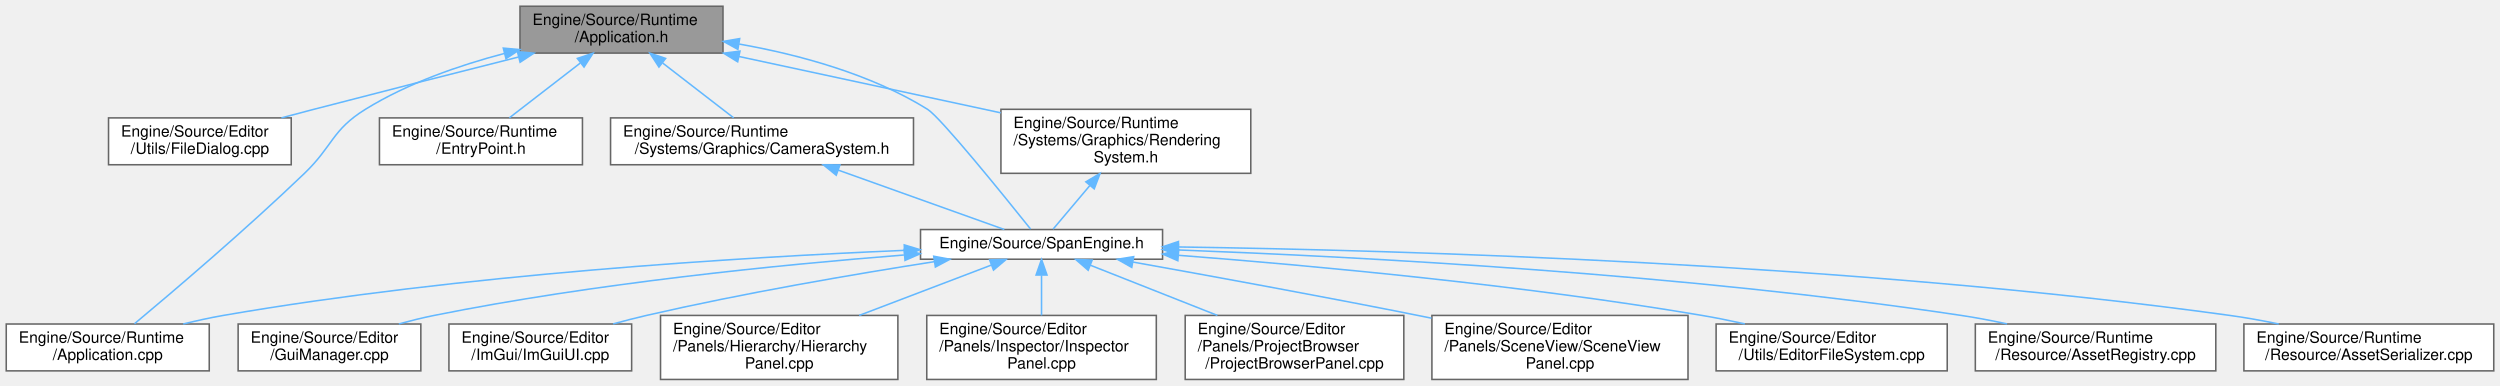
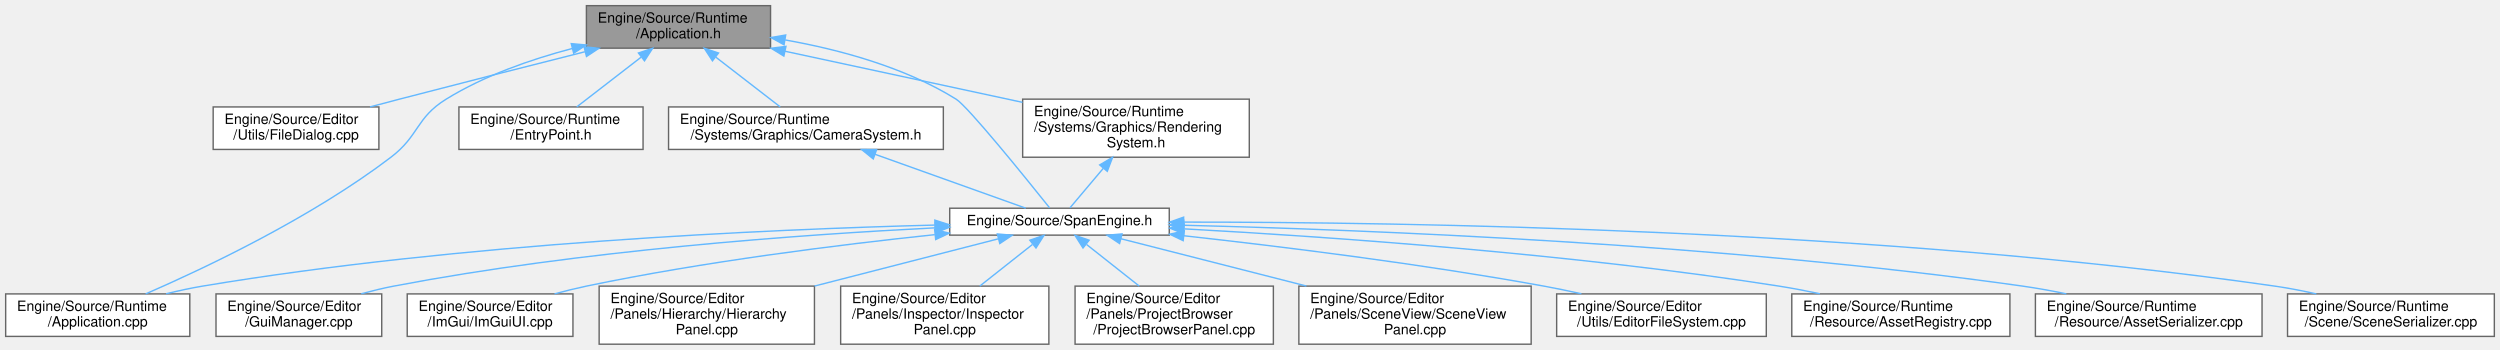
- <svg xmlns="http://www.w3.org/2000/svg" xmlns:xlink="http://www.w3.org/1999/xlink" width="1601pt" height="247pt" viewBox="0.00 0.00 1601.00 247.00">
+ <svg xmlns="http://www.w3.org/2000/svg" xmlns:xlink="http://www.w3.org/1999/xlink" width="1765pt" height="247pt" viewBox="0.00 0.00 1765.00 247.00">
  <g id="graph0" class="graph" transform="scale(1 1) rotate(0) translate(4 243)">
    <g id="Node000001" class="node">
      <g id="a_Node000001">
        <a xlink:title="エンジンのメインループとライフサイクル管理。">
-           <polygon fill="#999999" stroke="#666666" points="459,-239 329,-239 329,-209 459,-209 459,-239" />
-           <text text-anchor="start" x="337" y="-227" font-family="Helvetica,sans-Serif" font-size="10.00">Engine/Source/Runtime</text>
-           <text text-anchor="middle" x="394" y="-216" font-family="Helvetica,sans-Serif" font-size="10.00">/Application.h</text>
+           <polygon fill="#999999" stroke="#666666" points="540,-239 410,-239 410,-209 540,-209 540,-239" />
+           <text text-anchor="start" x="418" y="-227" font-family="Helvetica,sans-Serif" font-size="10.00">Engine/Source/Runtime</text>
+           <text text-anchor="middle" x="475" y="-216" font-family="Helvetica,sans-Serif" font-size="10.00">/Application.h</text>
        </a>
      </g>
    </g>
    <g id="Node000002" class="node">
      <g id="a_Node000002">
-         <a xlink:href="FileDialog_8cpp.html" target="_top" xlink:title="FileDialogの実装。">
-           <polygon fill="white" stroke="#666666" points="182.5,-167.5 65.5,-167.5 65.5,-137.5 182.5,-137.5 182.5,-167.5" />
-           <text text-anchor="start" x="73.5" y="-155.5" font-family="Helvetica,sans-Serif" font-size="10.00">Engine/Source/Editor</text>
-           <text text-anchor="middle" x="124" y="-144.5" font-family="Helvetica,sans-Serif" font-size="10.00">/Utils/FileDialog.cpp</text>
+         <a xlink:href="FileDialog_8cpp.html" target="_top" xlink:title="FileDialogの実装">
+           <polygon fill="white" stroke="#666666" points="263.5,-167.5 146.5,-167.5 146.5,-137.5 263.5,-137.5 263.5,-167.5" />
+           <text text-anchor="start" x="154.5" y="-155.5" font-family="Helvetica,sans-Serif" font-size="10.00">Engine/Source/Editor</text>
+           <text text-anchor="middle" x="205" y="-144.5" font-family="Helvetica,sans-Serif" font-size="10.00">/Utils/FileDialog.cpp</text>
        </a>
      </g>
    </g>
    <g id="edge1_Node000001_Node000002" class="edge">
      <g id="a_edge1_Node000001_Node000002">
        <a xlink:title=" ">
-           <path fill="none" stroke="#63b8ff" d="M327.92,-206.45C289.65,-196.81 240.57,-184.35 197,-173 190.27,-171.25 183.2,-169.39 176.22,-167.53" />
-           <polygon fill="#63b8ff" stroke="#63b8ff" points="327.36,-209.91 337.91,-208.96 329.07,-203.13 327.36,-209.91" />
+           <path fill="none" stroke="#63b8ff" d="M408.92,-206.45C370.65,-196.81 321.57,-184.35 278,-173 271.27,-171.25 264.2,-169.39 257.22,-167.53" />
+           <polygon fill="#63b8ff" stroke="#63b8ff" points="408.36,-209.91 418.91,-208.96 410.07,-203.13 408.36,-209.91" />
        </a>
      </g>
    </g>
    <g id="Node000003" class="node">
      <g id="a_Node000003">
        <a xlink:href="Application_8cpp.html" target="_top" xlink:title=" ">
          <polygon fill="white" stroke="#666666" points="130,-35.5 0,-35.5 0,-5.5 130,-5.5 130,-35.5" />
          <text text-anchor="start" x="8" y="-23.5" font-family="Helvetica,sans-Serif" font-size="10.00">Engine/Source/Runtime</text>
          <text text-anchor="middle" x="65" y="-12.5" font-family="Helvetica,sans-Serif" font-size="10.00">/Application.cpp</text>
        </a>
      </g>
    </g>
    <g id="edge2_Node000001_Node000003" class="edge">
      <g id="a_edge2_Node000001_Node000003">
        <a xlink:title=" ">
-           <path fill="none" stroke="#63b8ff" d="M319.1,-208.79C289.87,-201.1 256.96,-189.65 230,-173 208.6,-159.79 209.14,-149.42 191,-132 153.44,-95.93 106.8,-56.27 82.14,-35.69" />
-           <polygon fill="#63b8ff" stroke="#63b8ff" points="318.31,-212.2 328.86,-211.26 320.03,-205.42 318.31,-212.2" />
+           <path fill="none" stroke="#63b8ff" d="M400.1,-208.79C370.87,-201.1 337.96,-189.65 311,-173 289.6,-159.79 292.02,-147.23 272,-132 216.07,-89.45 141.53,-54.07 98.85,-35.52" />
+           <polygon fill="#63b8ff" stroke="#63b8ff" points="399.31,-212.2 409.86,-211.26 401.03,-205.42 399.31,-212.2" />
        </a>
      </g>
    </g>
    <g id="Node000004" class="node">
      <g id="a_Node000004">
        <a xlink:href="EntryPoint_8h.html" target="_top" xlink:title="アプリケーションのエントリーポイント (main関数)。">
-           <polygon fill="white" stroke="#666666" points="369,-167.5 239,-167.5 239,-137.5 369,-137.5 369,-167.5" />
-           <text text-anchor="start" x="247" y="-155.5" font-family="Helvetica,sans-Serif" font-size="10.00">Engine/Source/Runtime</text>
-           <text text-anchor="middle" x="304" y="-144.5" font-family="Helvetica,sans-Serif" font-size="10.00">/EntryPoint.h</text>
+           <polygon fill="white" stroke="#666666" points="450,-167.5 320,-167.5 320,-137.5 450,-137.5 450,-167.5" />
+           <text text-anchor="start" x="328" y="-155.5" font-family="Helvetica,sans-Serif" font-size="10.00">Engine/Source/Runtime</text>
+           <text text-anchor="middle" x="385" y="-144.5" font-family="Helvetica,sans-Serif" font-size="10.00">/EntryPoint.h</text>
        </a>
      </g>
    </g>
    <g id="edge3_Node000001_Node000004" class="edge">
      <g id="a_edge3_Node000001_Node000004">
        <a xlink:title=" ">
-           <path fill="none" stroke="#63b8ff" d="M367.62,-202.63C353.01,-191.35 335.23,-177.62 322.19,-167.54" />
-           <polygon fill="#63b8ff" stroke="#63b8ff" points="365.73,-205.59 375.79,-208.94 370.01,-200.05 365.73,-205.59" />
+           <path fill="none" stroke="#63b8ff" d="M448.62,-202.63C434.01,-191.35 416.23,-177.62 403.19,-167.54" />
+           <polygon fill="#63b8ff" stroke="#63b8ff" points="446.73,-205.59 456.79,-208.94 451.01,-200.05 446.73,-205.59" />
        </a>
      </g>
    </g>
    <g id="Node000005" class="node">
      <g id="a_Node000005">
        <a xlink:href="CameraSystem_8h.html" target="_top" xlink:title="カメラ行列の更新とレンダラーへの適用。">
-           <polygon fill="white" stroke="#666666" points="581,-167.5 387,-167.5 387,-137.5 581,-137.5 581,-167.5" />
-           <text text-anchor="start" x="395" y="-155.5" font-family="Helvetica,sans-Serif" font-size="10.00">Engine/Source/Runtime</text>
-           <text text-anchor="middle" x="484" y="-144.5" font-family="Helvetica,sans-Serif" font-size="10.00">/Systems/Graphics/CameraSystem.h</text>
+           <polygon fill="white" stroke="#666666" points="662,-167.5 468,-167.5 468,-137.5 662,-137.5 662,-167.5" />
+           <text text-anchor="start" x="476" y="-155.5" font-family="Helvetica,sans-Serif" font-size="10.00">Engine/Source/Runtime</text>
+           <text text-anchor="middle" x="565" y="-144.5" font-family="Helvetica,sans-Serif" font-size="10.00">/Systems/Graphics/CameraSystem.h</text>
        </a>
      </g>
    </g>
    <g id="edge4_Node000001_Node000005" class="edge">
      <g id="a_edge4_Node000001_Node000005">
        <a xlink:title=" ">
-           <path fill="none" stroke="#63b8ff" d="M420.38,-202.63C434.99,-191.35 452.77,-177.62 465.81,-167.54" />
-           <polygon fill="#63b8ff" stroke="#63b8ff" points="417.99,-200.05 412.21,-208.94 422.27,-205.59 417.99,-200.05" />
+           <path fill="none" stroke="#63b8ff" d="M501.38,-202.63C515.99,-191.35 533.77,-177.62 546.81,-167.54" />
+           <polygon fill="#63b8ff" stroke="#63b8ff" points="498.99,-200.05 493.21,-208.94 503.27,-205.59 498.99,-200.05" />
        </a>
      </g>
    </g>
    <g id="Node000006" class="node">
      <g id="a_Node000006">
        <a xlink:href="SpanEngine_8h.html" target="_top" xlink:title=" ">
-           <polygon fill="white" stroke="#666666" points="740.5,-96 585.5,-96 585.5,-77 740.5,-77 740.5,-96" />
-           <text text-anchor="middle" x="663" y="-84" font-family="Helvetica,sans-Serif" font-size="10.00">Engine/Source/SpanEngine.h</text>
-         </a>
-       </g>
-     </g>
-     <g id="edge18_Node000001_Node000006" class="edge">
-       <g id="a_edge18_Node000001_Node000006">
-         <a xlink:title=" ">
-           <path fill="none" stroke="#63b8ff" d="M469.34,-214.8C507.69,-207.99 553.74,-195.58 590,-173 598.41,-167.76 639.38,-117.07 655.99,-96.3" />
-           <polygon fill="#63b8ff" stroke="#63b8ff" points="468.54,-211.38 459.26,-216.49 469.7,-218.29 468.54,-211.38" />
-         </a>
-       </g>
-     </g>
-     <g id="Node000016" class="node">
-       <g id="a_Node000016">
+           <polygon fill="white" stroke="#666666" points="821.5,-96 666.5,-96 666.5,-77 821.5,-77 821.5,-96" />
+           <text text-anchor="middle" x="744" y="-84" font-family="Helvetica,sans-Serif" font-size="10.00">Engine/Source/SpanEngine.h</text>
+         </a>
+       </g>
+     </g>
+     <g id="edge19_Node000001_Node000006" class="edge">
+       <g id="a_edge19_Node000001_Node000006">
+         <a xlink:title=" ">
+           <path fill="none" stroke="#63b8ff" d="M550.34,-214.8C588.69,-207.99 634.74,-195.58 671,-173 679.41,-167.76 720.38,-117.07 736.99,-96.3" />
+           <polygon fill="#63b8ff" stroke="#63b8ff" points="549.54,-211.38 540.26,-216.49 550.7,-218.29 549.54,-211.38" />
+         </a>
+       </g>
+     </g>
+     <g id="Node000017" class="node">
+       <g id="a_Node000017">
        <a xlink:href="RenderingSystem_8h.html" target="_top" xlink:title="描画コマンド発行システム。">
-           <polygon fill="white" stroke="#666666" points="797,-173 637,-173 637,-132 797,-132 797,-173" />
-           <text text-anchor="start" x="645" y="-161" font-family="Helvetica,sans-Serif" font-size="10.00">Engine/Source/Runtime</text>
-           <text text-anchor="start" x="645" y="-150" font-family="Helvetica,sans-Serif" font-size="10.00">/Systems/Graphics/Rendering</text>
-           <text text-anchor="middle" x="717" y="-139" font-family="Helvetica,sans-Serif" font-size="10.00">System.h</text>
-         </a>
-       </g>
-     </g>
-     <g id="edge16_Node000001_Node000016" class="edge">
-       <g id="a_edge16_Node000001_Node000016">
-         <a xlink:title=" ">
-           <path fill="none" stroke="#63b8ff" d="M469.2,-206.82C519.49,-196 585.58,-181.78 636.86,-170.74" />
-           <polygon fill="#63b8ff" stroke="#63b8ff" points="468.4,-203.41 459.36,-208.94 469.88,-210.25 468.4,-203.41" />
+           <polygon fill="white" stroke="#666666" points="878,-173 718,-173 718,-132 878,-132 878,-173" />
+           <text text-anchor="start" x="726" y="-161" font-family="Helvetica,sans-Serif" font-size="10.00">Engine/Source/Runtime</text>
+           <text text-anchor="start" x="726" y="-150" font-family="Helvetica,sans-Serif" font-size="10.00">/Systems/Graphics/Rendering</text>
+           <text text-anchor="middle" x="798" y="-139" font-family="Helvetica,sans-Serif" font-size="10.00">System.h</text>
+         </a>
+       </g>
+     </g>
+     <g id="edge17_Node000001_Node000017" class="edge">
+       <g id="a_edge17_Node000001_Node000017">
+         <a xlink:title=" ">
+           <path fill="none" stroke="#63b8ff" d="M550.2,-206.82C600.49,-196 666.58,-181.78 717.86,-170.74" />
+           <polygon fill="#63b8ff" stroke="#63b8ff" points="549.4,-203.41 540.36,-208.94 550.88,-210.25 549.4,-203.41" />
        </a>
      </g>
    </g>
    <g id="edge5_Node000005_Node000006" class="edge">
      <g id="a_edge5_Node000005_Node000006">
        <a xlink:title=" ">
-           <path fill="none" stroke="#63b8ff" d="M532.73,-134.08C567.28,-121.73 612.13,-105.69 639.18,-96.02" />
-           <polygon fill="#63b8ff" stroke="#63b8ff" points="531.52,-130.79 523.28,-137.45 533.88,-137.38 531.52,-130.79" />
+           <path fill="none" stroke="#63b8ff" d="M613.73,-134.08C648.28,-121.73 693.13,-105.69 720.18,-96.02" />
+           <polygon fill="#63b8ff" stroke="#63b8ff" points="612.52,-130.79 604.28,-137.45 614.88,-137.38 612.52,-130.79" />
        </a>
      </g>
    </g>
    <g id="edge13_Node000006_Node000003" class="edge">
      <g id="a_edge13_Node000006_Node000003">
        <a xlink:title=" ">
-           <path fill="none" stroke="#63b8ff" d="M575.03,-82.67C470.44,-78.24 290.93,-67.27 139,-41 130.62,-39.55 121.81,-37.61 113.3,-35.51" />
-           <polygon fill="#63b8ff" stroke="#63b8ff" points="575.09,-86.18 585.22,-83.09 575.38,-79.18 575.09,-86.18" />
+           <path fill="none" stroke="#63b8ff" d="M656.01,-84.1C537.71,-81.06 321.19,-71.44 139,-41 130.61,-39.6 121.79,-37.68 113.28,-35.59" />
+           <polygon fill="#63b8ff" stroke="#63b8ff" points="656.01,-87.6 666.1,-84.35 656.19,-80.6 656.01,-87.6" />
        </a>
      </g>
    </g>
    <g id="Node000007" class="node">
      <g id="a_Node000007">
        <a xlink:href="GuiManager_8cpp.html" target="_top" xlink:title=" ">
          <polygon fill="white" stroke="#666666" points="265.5,-35.5 148.5,-35.5 148.5,-5.5 265.5,-5.5 265.5,-35.5" />
          <text text-anchor="start" x="156.5" y="-23.5" font-family="Helvetica,sans-Serif" font-size="10.00">Engine/Source/Editor</text>
          <text text-anchor="middle" x="207" y="-12.5" font-family="Helvetica,sans-Serif" font-size="10.00">/GuiManager.cpp</text>
        </a>
      </g>
    </g>
    <g id="edge6_Node000006_Node000007" class="edge">
      <g id="a_edge6_Node000006_Node000007">
        <a xlink:title=" ">
-           <path fill="none" stroke="#63b8ff" d="M574.84,-79.69C495.56,-73.46 376.2,-61.56 274,-41 266.64,-39.52 258.91,-37.61 251.43,-35.57" />
-           <polygon fill="#63b8ff" stroke="#63b8ff" points="575.03,-83.22 585.27,-80.5 575.57,-76.24 575.03,-83.22" />
+           <path fill="none" stroke="#63b8ff" d="M656.3,-82.15C561.37,-77.37 405.85,-66.2 274,-41 266.5,-39.57 258.64,-37.66 251.04,-35.6" />
+           <polygon fill="#63b8ff" stroke="#63b8ff" points="656.28,-85.65 666.43,-82.64 656.62,-78.66 656.28,-85.65" />
        </a>
      </g>
    </g>
    <g id="Node000008" class="node">
      <g id="a_Node000008">
        <a xlink:href="ImGuiUI_8cpp.html" target="_top" xlink:title=" ">
          <polygon fill="white" stroke="#666666" points="400.5,-35.5 283.5,-35.5 283.5,-5.5 400.5,-5.5 400.5,-35.5" />
          <text text-anchor="start" x="291.5" y="-23.5" font-family="Helvetica,sans-Serif" font-size="10.00">Engine/Source/Editor</text>
          <text text-anchor="middle" x="342" y="-12.5" font-family="Helvetica,sans-Serif" font-size="10.00">/ImGui/ImGuiUI.cpp</text>
        </a>
      </g>
    </g>
    <g id="edge7_Node000006_Node000008" class="edge">
      <g id="a_edge7_Node000006_Node000008">
        <a xlink:title=" ">
-           <path fill="none" stroke="#63b8ff" d="M594.42,-75.44C543.3,-67.45 471.93,-55.28 410,-41 403.06,-39.4 395.77,-37.52 388.65,-35.58" />
-           <polygon fill="#63b8ff" stroke="#63b8ff" points="593.95,-78.91 604.37,-76.98 595.02,-71.99 593.95,-78.91" />
+           <path fill="none" stroke="#63b8ff" d="M655.98,-77.34C588.28,-70.2 492.65,-58.26 410,-41 402.67,-39.47 394.97,-37.56 387.49,-35.54" />
+           <polygon fill="#63b8ff" stroke="#63b8ff" points="655.87,-80.85 666.18,-78.4 656.59,-73.88 655.87,-80.85" />
        </a>
      </g>
    </g>
    <g id="Node000009" class="node">
      <g id="a_Node000009">
        <a xlink:href="HierarchyPanel_8cpp.html" target="_top" xlink:title=" ">
          <polygon fill="white" stroke="#666666" points="571,-41 419,-41 419,0 571,0 571,-41" />
          <text text-anchor="start" x="427" y="-29" font-family="Helvetica,sans-Serif" font-size="10.00">Engine/Source/Editor</text>
          <text text-anchor="start" x="427" y="-18" font-family="Helvetica,sans-Serif" font-size="10.00">/Panels/Hierarchy/Hierarchy</text>
          <text text-anchor="middle" x="495" y="-7" font-family="Helvetica,sans-Serif" font-size="10.00">Panel.cpp</text>
        </a>
      </g>
    </g>
    <g id="edge8_Node000006_Node000009" class="edge">
      <g id="a_edge8_Node000006_Node000009">
        <a xlink:title=" ">
-           <path fill="none" stroke="#63b8ff" d="M630.7,-73.19C606.78,-64.08 573.71,-51.49 546.21,-41.01" />
-           <polygon fill="#63b8ff" stroke="#63b8ff" points="629.75,-76.58 640.34,-76.87 632.24,-70.04 629.75,-76.58" />
+           <path fill="none" stroke="#63b8ff" d="M700.6,-74.34C664.93,-65.18 613.54,-51.97 571.06,-41.05" />
+           <polygon fill="#63b8ff" stroke="#63b8ff" points="700.12,-77.84 710.68,-76.94 701.86,-71.06 700.12,-77.84" />
        </a>
      </g>
    </g>
    <g id="Node000010" class="node">
      <g id="a_Node000010">
        <a xlink:href="InspectorPanel_8cpp.html" target="_top" xlink:title=" ">
          <polygon fill="white" stroke="#666666" points="736.5,-41 589.5,-41 589.5,0 736.5,0 736.5,-41" />
          <text text-anchor="start" x="597.5" y="-29" font-family="Helvetica,sans-Serif" font-size="10.00">Engine/Source/Editor</text>
          <text text-anchor="start" x="597.5" y="-18" font-family="Helvetica,sans-Serif" font-size="10.00">/Panels/Inspector/Inspector</text>
          <text text-anchor="middle" x="663" y="-7" font-family="Helvetica,sans-Serif" font-size="10.00">Panel.cpp</text>
        </a>
      </g>
    </g>
    <g id="edge9_Node000006_Node000010" class="edge">
      <g id="a_edge9_Node000006_Node000010">
        <a xlink:title=" ">
-           <path fill="none" stroke="#63b8ff" d="M663,-66.63C663,-58.56 663,-49.15 663,-41.01" />
-           <polygon fill="#63b8ff" stroke="#63b8ff" points="659.5,-66.87 663,-76.87 666.5,-66.87 659.5,-66.87" />
+           <path fill="none" stroke="#63b8ff" d="M724.91,-70.41C713.79,-61.63 699.65,-50.46 687.69,-41.01" />
+           <polygon fill="#63b8ff" stroke="#63b8ff" points="723.06,-73.42 733.08,-76.87 727.4,-67.92 723.06,-73.42" />
        </a>
      </g>
    </g>
    <g id="Node000011" class="node">
      <g id="a_Node000011">
        <a xlink:href="ProjectBrowserPanel_8cpp.html" target="_top" xlink:title="ProjectBrowserPanelの実装。">
          <polygon fill="white" stroke="#666666" points="895,-41 755,-41 755,0 895,0 895,-41" />
          <text text-anchor="start" x="763" y="-29" font-family="Helvetica,sans-Serif" font-size="10.00">Engine/Source/Editor</text>
          <text text-anchor="start" x="763" y="-18" font-family="Helvetica,sans-Serif" font-size="10.00">/Panels/ProjectBrowser</text>
          <text text-anchor="middle" x="825" y="-7" font-family="Helvetica,sans-Serif" font-size="10.00">/ProjectBrowserPanel.cpp</text>
        </a>
      </g>
    </g>
    <g id="edge10_Node000006_Node000011" class="edge">
      <g id="a_edge10_Node000006_Node000011">
        <a xlink:title=" ">
-           <path fill="none" stroke="#63b8ff" d="M694.15,-73.19C717.21,-64.08 749.1,-51.49 775.62,-41.01" />
-           <polygon fill="#63b8ff" stroke="#63b8ff" points="692.86,-69.94 684.85,-76.87 695.43,-76.45 692.86,-69.94" />
+           <path fill="none" stroke="#63b8ff" d="M763.09,-70.41C774.21,-61.63 788.35,-50.46 800.31,-41.01" />
+           <polygon fill="#63b8ff" stroke="#63b8ff" points="760.6,-67.92 754.92,-76.87 764.94,-73.42 760.6,-67.92" />
        </a>
      </g>
    </g>
    <g id="Node000012" class="node">
      <g id="a_Node000012">
        <a xlink:href="SceneViewPanel_8cpp.html" target="_top" xlink:title=" ">
          <polygon fill="white" stroke="#666666" points="1077,-41 913,-41 913,0 1077,0 1077,-41" />
          <text text-anchor="start" x="921" y="-29" font-family="Helvetica,sans-Serif" font-size="10.00">Engine/Source/Editor</text>
          <text text-anchor="start" x="921" y="-18" font-family="Helvetica,sans-Serif" font-size="10.00">/Panels/SceneView/SceneView</text>
          <text text-anchor="middle" x="995" y="-7" font-family="Helvetica,sans-Serif" font-size="10.00">Panel.cpp</text>
        </a>
      </g>
    </g>
    <g id="edge11_Node000006_Node000012" class="edge">
      <g id="a_edge11_Node000006_Node000012">
        <a xlink:title=" ">
-           <path fill="none" stroke="#63b8ff" d="M721.62,-75.16C770.48,-66.42 841.87,-53.39 904,-41 906.85,-40.43 909.75,-39.85 912.68,-39.25" />
-           <polygon fill="#63b8ff" stroke="#63b8ff" points="720.78,-71.75 711.55,-76.96 722.01,-78.64 720.78,-71.75" />
+           <path fill="none" stroke="#63b8ff" d="M787.29,-74.46C823.26,-65.29 875.32,-52.02 918.33,-41.05" />
+           <polygon fill="#63b8ff" stroke="#63b8ff" points="786.42,-71.07 777.59,-76.94 788.15,-77.86 786.42,-71.07" />
        </a>
      </g>
    </g>
    <g id="Node000013" class="node">
      <g id="a_Node000013">
        <a xlink:href="EditorFileSystem_8cpp.html" target="_top" xlink:title="EditorFileSystemの実装。">
          <polygon fill="white" stroke="#666666" points="1243,-35.5 1095,-35.5 1095,-5.5 1243,-5.5 1243,-35.5" />
          <text text-anchor="start" x="1103" y="-23.5" font-family="Helvetica,sans-Serif" font-size="10.00">Engine/Source/Editor</text>
          <text text-anchor="middle" x="1169" y="-12.5" font-family="Helvetica,sans-Serif" font-size="10.00">/Utils/EditorFileSystem.cpp</text>
        </a>
      </g>
    </g>
    <g id="edge12_Node000006_Node000013" class="edge">
      <g id="a_edge12_Node000006_Node000013">
        <a xlink:title=" ">
-           <path fill="none" stroke="#63b8ff" d="M750.81,-79.5C836.67,-72.88 970.91,-60.49 1086,-41 1094.9,-39.49 1104.27,-37.6 1113.39,-35.58" />
-           <polygon fill="#63b8ff" stroke="#63b8ff" points="750.29,-76.03 740.59,-80.28 750.82,-83.01 750.29,-76.03" />
+           <path fill="none" stroke="#63b8ff" d="M831.77,-76.56C901.09,-68.9 1000.1,-56.64 1086,-41 1094.59,-39.44 1103.63,-37.56 1112.46,-35.59" />
+           <polygon fill="#63b8ff" stroke="#63b8ff" points="831.33,-73.09 821.77,-77.65 832.09,-80.04 831.33,-73.09" />
        </a>
      </g>
    </g>
    <g id="Node000014" class="node">
      <g id="a_Node000014">
        <a xlink:href="AssetRegistry_8cpp.html" target="_top" xlink:title="AssetRegistryの実装。">
          <polygon fill="white" stroke="#666666" points="1415,-35.5 1261,-35.5 1261,-5.5 1415,-5.5 1415,-35.5" />
          <text text-anchor="start" x="1269" y="-23.5" font-family="Helvetica,sans-Serif" font-size="10.00">Engine/Source/Runtime</text>
          <text text-anchor="middle" x="1338" y="-12.5" font-family="Helvetica,sans-Serif" font-size="10.00">/Resource/AssetRegistry.cpp</text>
        </a>
      </g>
    </g>
    <g id="edge14_Node000006_Node000014" class="edge">
      <g id="a_edge14_Node000006_Node000014">
        <a xlink:title=" ">
-           <path fill="none" stroke="#63b8ff" d="M750.79,-82.91C866.28,-78.58 1075.3,-67.56 1252,-41 1261.54,-39.57 1271.59,-37.66 1281.32,-35.59" />
-           <polygon fill="#63b8ff" stroke="#63b8ff" points="750.46,-79.42 740.59,-83.28 750.71,-86.41 750.46,-79.42" />
+           <path fill="none" stroke="#63b8ff" d="M832.07,-81.42C933.73,-75.86 1105.7,-63.89 1252,-41 1261.38,-39.53 1271.26,-37.63 1280.85,-35.6" />
+           <polygon fill="#63b8ff" stroke="#63b8ff" points="831.65,-77.93 821.85,-81.96 832.03,-84.92 831.65,-77.93" />
        </a>
      </g>
    </g>
    <g id="Node000015" class="node">
      <g id="a_Node000015">
        <a xlink:href="AssetSerializer_8cpp.html" target="_top" xlink:title="AssetSerializerの実装。">
          <polygon fill="white" stroke="#666666" points="1593,-35.5 1433,-35.5 1433,-5.5 1593,-5.5 1593,-35.5" />
          <text text-anchor="start" x="1441" y="-23.5" font-family="Helvetica,sans-Serif" font-size="10.00">Engine/Source/Runtime</text>
          <text text-anchor="middle" x="1513" y="-12.5" font-family="Helvetica,sans-Serif" font-size="10.00">/Resource/AssetSerializer.cpp</text>
        </a>
      </g>
    </g>
    <g id="edge15_Node000006_Node000015" class="edge">
      <g id="a_edge15_Node000006_Node000015">
        <a xlink:title=" ">
-           <path fill="none" stroke="#63b8ff" d="M751.02,-84.84C893.21,-82.76 1181.95,-74.38 1424,-41 1434.19,-39.6 1444.94,-37.65 1455.31,-35.52" />
-           <polygon fill="#63b8ff" stroke="#63b8ff" points="750.58,-81.34 740.63,-84.98 750.68,-88.34 750.58,-81.34" />
-         </a>
-       </g>
-     </g>
-     <g id="edge17_Node000016_Node000006" class="edge">
-       <g id="a_edge17_Node000016_Node000006">
-         <a xlink:title=" ">
-           <path fill="none" stroke="#63b8ff" d="M693.9,-124.13C685.45,-114.11 676.48,-103.47 670.39,-96.26" />
-           <polygon fill="#63b8ff" stroke="#63b8ff" points="691.38,-126.56 700.5,-131.95 696.73,-122.05 691.38,-126.56" />
+           <path fill="none" stroke="#63b8ff" d="M831.93,-83.96C961.94,-80.74 1212.86,-70.87 1424,-41 1434.02,-39.58 1444.6,-37.65 1454.82,-35.56" />
+           <polygon fill="#63b8ff" stroke="#63b8ff" points="831.55,-80.47 821.64,-84.21 831.72,-87.47 831.55,-80.47" />
+         </a>
+       </g>
+     </g>
+     <g id="Node000016" class="node">
+       <g id="a_Node000016">
+         <a xlink:href="SceneSerializer_8cpp.html" target="_top" xlink:title="SceneSerializerの実装。">
+           <polygon fill="white" stroke="#666666" points="1757,-35.5 1611,-35.5 1611,-5.5 1757,-5.5 1757,-35.5" />
+           <text text-anchor="start" x="1619" y="-23.5" font-family="Helvetica,sans-Serif" font-size="10.00">Engine/Source/Runtime</text>
+           <text text-anchor="middle" x="1684" y="-12.5" font-family="Helvetica,sans-Serif" font-size="10.00">/Scene/SceneSerializer.cpp</text>
+         </a>
+       </g>
+     </g>
+     <g id="edge16_Node000006_Node000016" class="edge">
+       <g id="a_edge16_Node000006_Node000016">
+         <a xlink:title=" ">
+           <path fill="none" stroke="#63b8ff" d="M831.66,-86.19C987.49,-86.24 1322.63,-81.12 1602,-41 1611.56,-39.63 1621.64,-37.67 1631.34,-35.51" />
+           <polygon fill="#63b8ff" stroke="#63b8ff" points="831.66,-82.69 821.66,-86.18 831.65,-89.69 831.66,-82.69" />
+         </a>
+       </g>
+     </g>
+     <g id="edge18_Node000017_Node000006" class="edge">
+       <g id="a_edge18_Node000017_Node000006">
+         <a xlink:title=" ">
+           <path fill="none" stroke="#63b8ff" d="M774.9,-124.13C766.45,-114.11 757.48,-103.47 751.39,-96.26" />
+           <polygon fill="#63b8ff" stroke="#63b8ff" points="772.38,-126.56 781.5,-131.95 777.73,-122.05 772.38,-126.56" />
        </a>
      </g>
    </g>
  </g>
</svg>
